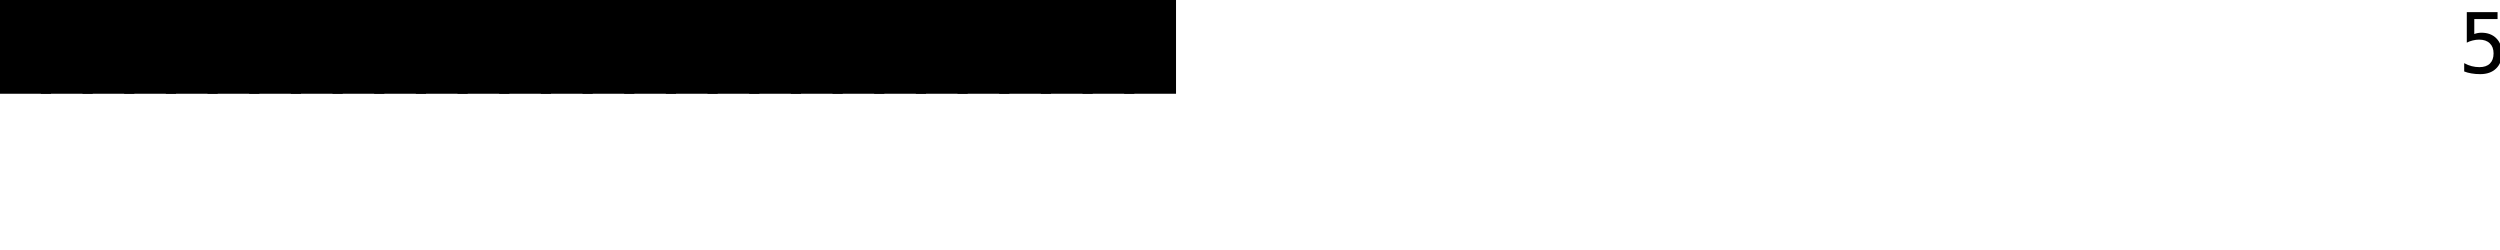
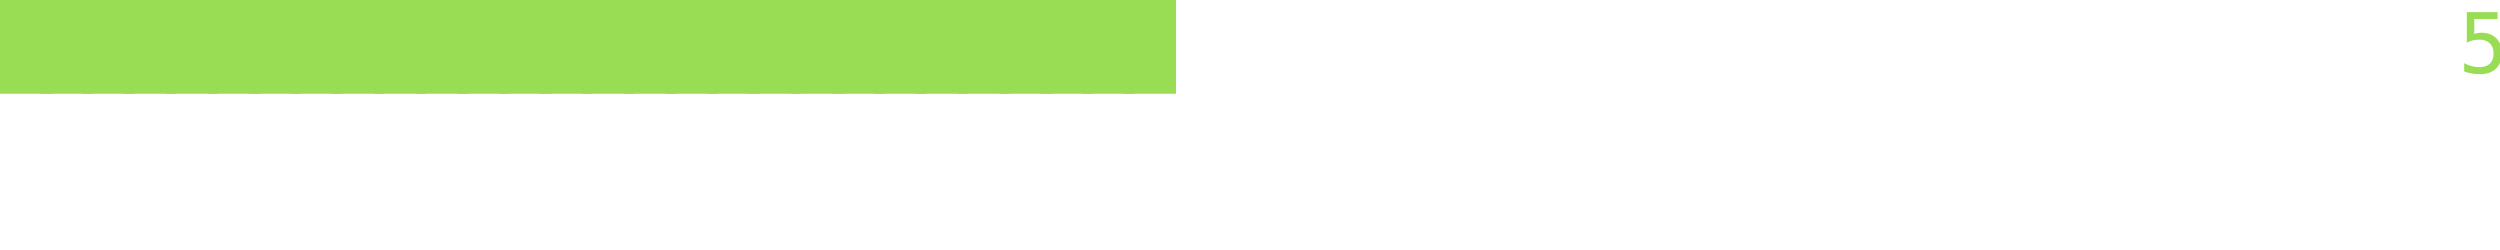
<svg xmlns="http://www.w3.org/2000/svg" width="480" height="48" viewBox="0 0 480 48" font-family="monospace" font-size="16">
-   <text id="t-0-0" x="0" y="14" style="fill:currentColor">█</text>
-   <text id="t-0-1" x="8" y="14" style="fill:currentColor">█</text>
-   <text id="t-0-2" x="16" y="14" style="fill:currentColor">█</text>
-   <text id="t-0-3" x="24" y="14" style="fill:currentColor">█</text>
-   <text id="t-0-4" x="32" y="14" style="fill:currentColor">█</text>
-   <text id="t-0-5" x="40" y="14" style="fill:currentColor">█</text>
-   <text id="t-0-6" x="48" y="14" style="fill:currentColor">█</text>
-   <text id="t-0-7" x="56" y="14" style="fill:currentColor">█</text>
-   <text id="t-0-8" x="64" y="14" style="fill:currentColor">█</text>
-   <text id="t-0-9" x="72" y="14" style="fill:currentColor">█</text>
-   <text id="t-0-10" x="80" y="14" style="fill:currentColor">█</text>
-   <text id="t-0-11" x="88" y="14" style="fill:currentColor">█</text>
-   <text id="t-0-12" x="96" y="14" style="fill:currentColor">█</text>
-   <text id="t-0-13" x="104" y="14" style="fill:currentColor">█</text>
-   <text id="t-0-14" x="112" y="14" style="fill:currentColor">█</text>
-   <text id="t-0-15" x="120" y="14" style="fill:currentColor">█</text>
-   <text id="t-0-16" x="128" y="14" style="fill:currentColor">█</text>
-   <text id="t-0-17" x="136" y="14" style="fill:currentColor">█</text>
-   <text id="t-0-18" x="144" y="14" style="fill:currentColor">█</text>
-   <text id="t-0-19" x="152" y="14" style="fill:currentColor">█</text>
-   <text id="t-0-20" x="160" y="14" style="fill:currentColor">█</text>
-   <text id="t-0-21" x="168" y="14" style="fill:currentColor">█</text>
-   <text id="t-0-22" x="176" y="14" style="fill:currentColor">█</text>
-   <text id="t-0-23" x="184" y="14" style="fill:currentColor">█</text>
-   <text id="t-0-24" x="192" y="14" style="fill:currentColor">█</text>
-   <text id="t-0-25" x="200" y="14" style="fill:currentColor">█</text>
-   <text id="t-0-26" x="208" y="14" style="fill:currentColor">█</text>
-   <text id="t-0-27" x="216" y="14" style="fill:currentColor">█</text>
-   <text id="t-0-59" x="472" y="14" style="fill:currentColor">5</text>
+   <text id="t-0-0" x="0" y="14" style="fill:#99DD55">█</text>
+   <text id="t-0-1" x="8" y="14" style="fill:#99DD55">█</text>
+   <text id="t-0-2" x="16" y="14" style="fill:#99DD55">█</text>
+   <text id="t-0-3" x="24" y="14" style="fill:#99DD55">█</text>
+   <text id="t-0-4" x="32" y="14" style="fill:#99DD55">█</text>
+   <text id="t-0-5" x="40" y="14" style="fill:#99DD55">█</text>
+   <text id="t-0-6" x="48" y="14" style="fill:#99DD55">█</text>
+   <text id="t-0-7" x="56" y="14" style="fill:#99DD55">█</text>
+   <text id="t-0-8" x="64" y="14" style="fill:#99DD55">█</text>
+   <text id="t-0-9" x="72" y="14" style="fill:#99DD55">█</text>
+   <text id="t-0-10" x="80" y="14" style="fill:#99DD55">█</text>
+   <text id="t-0-11" x="88" y="14" style="fill:#99DD55">█</text>
+   <text id="t-0-12" x="96" y="14" style="fill:#99DD55">█</text>
+   <text id="t-0-13" x="104" y="14" style="fill:#99DD55">█</text>
+   <text id="t-0-14" x="112" y="14" style="fill:#99DD55">█</text>
+   <text id="t-0-15" x="120" y="14" style="fill:#99DD55">█</text>
+   <text id="t-0-16" x="128" y="14" style="fill:#99DD55">█</text>
+   <text id="t-0-17" x="136" y="14" style="fill:#99DD55">█</text>
+   <text id="t-0-18" x="144" y="14" style="fill:#99DD55">█</text>
+   <text id="t-0-19" x="152" y="14" style="fill:#99DD55">█</text>
+   <text id="t-0-20" x="160" y="14" style="fill:#99DD55">█</text>
+   <text id="t-0-21" x="168" y="14" style="fill:#99DD55">█</text>
+   <text id="t-0-22" x="176" y="14" style="fill:#99DD55">█</text>
+   <text id="t-0-23" x="184" y="14" style="fill:#99DD55">█</text>
+   <text id="t-0-24" x="192" y="14" style="fill:#99DD55">█</text>
+   <text id="t-0-25" x="200" y="14" style="fill:#99DD55">█</text>
+   <text id="t-0-26" x="208" y="14" style="fill:#99DD55">█</text>
+   <text id="t-0-27" x="216" y="14" style="fill:#99DD55">█</text>
+   <text id="t-0-59" x="472" y="14" style="fill:#99DD55">5</text>
</svg>
